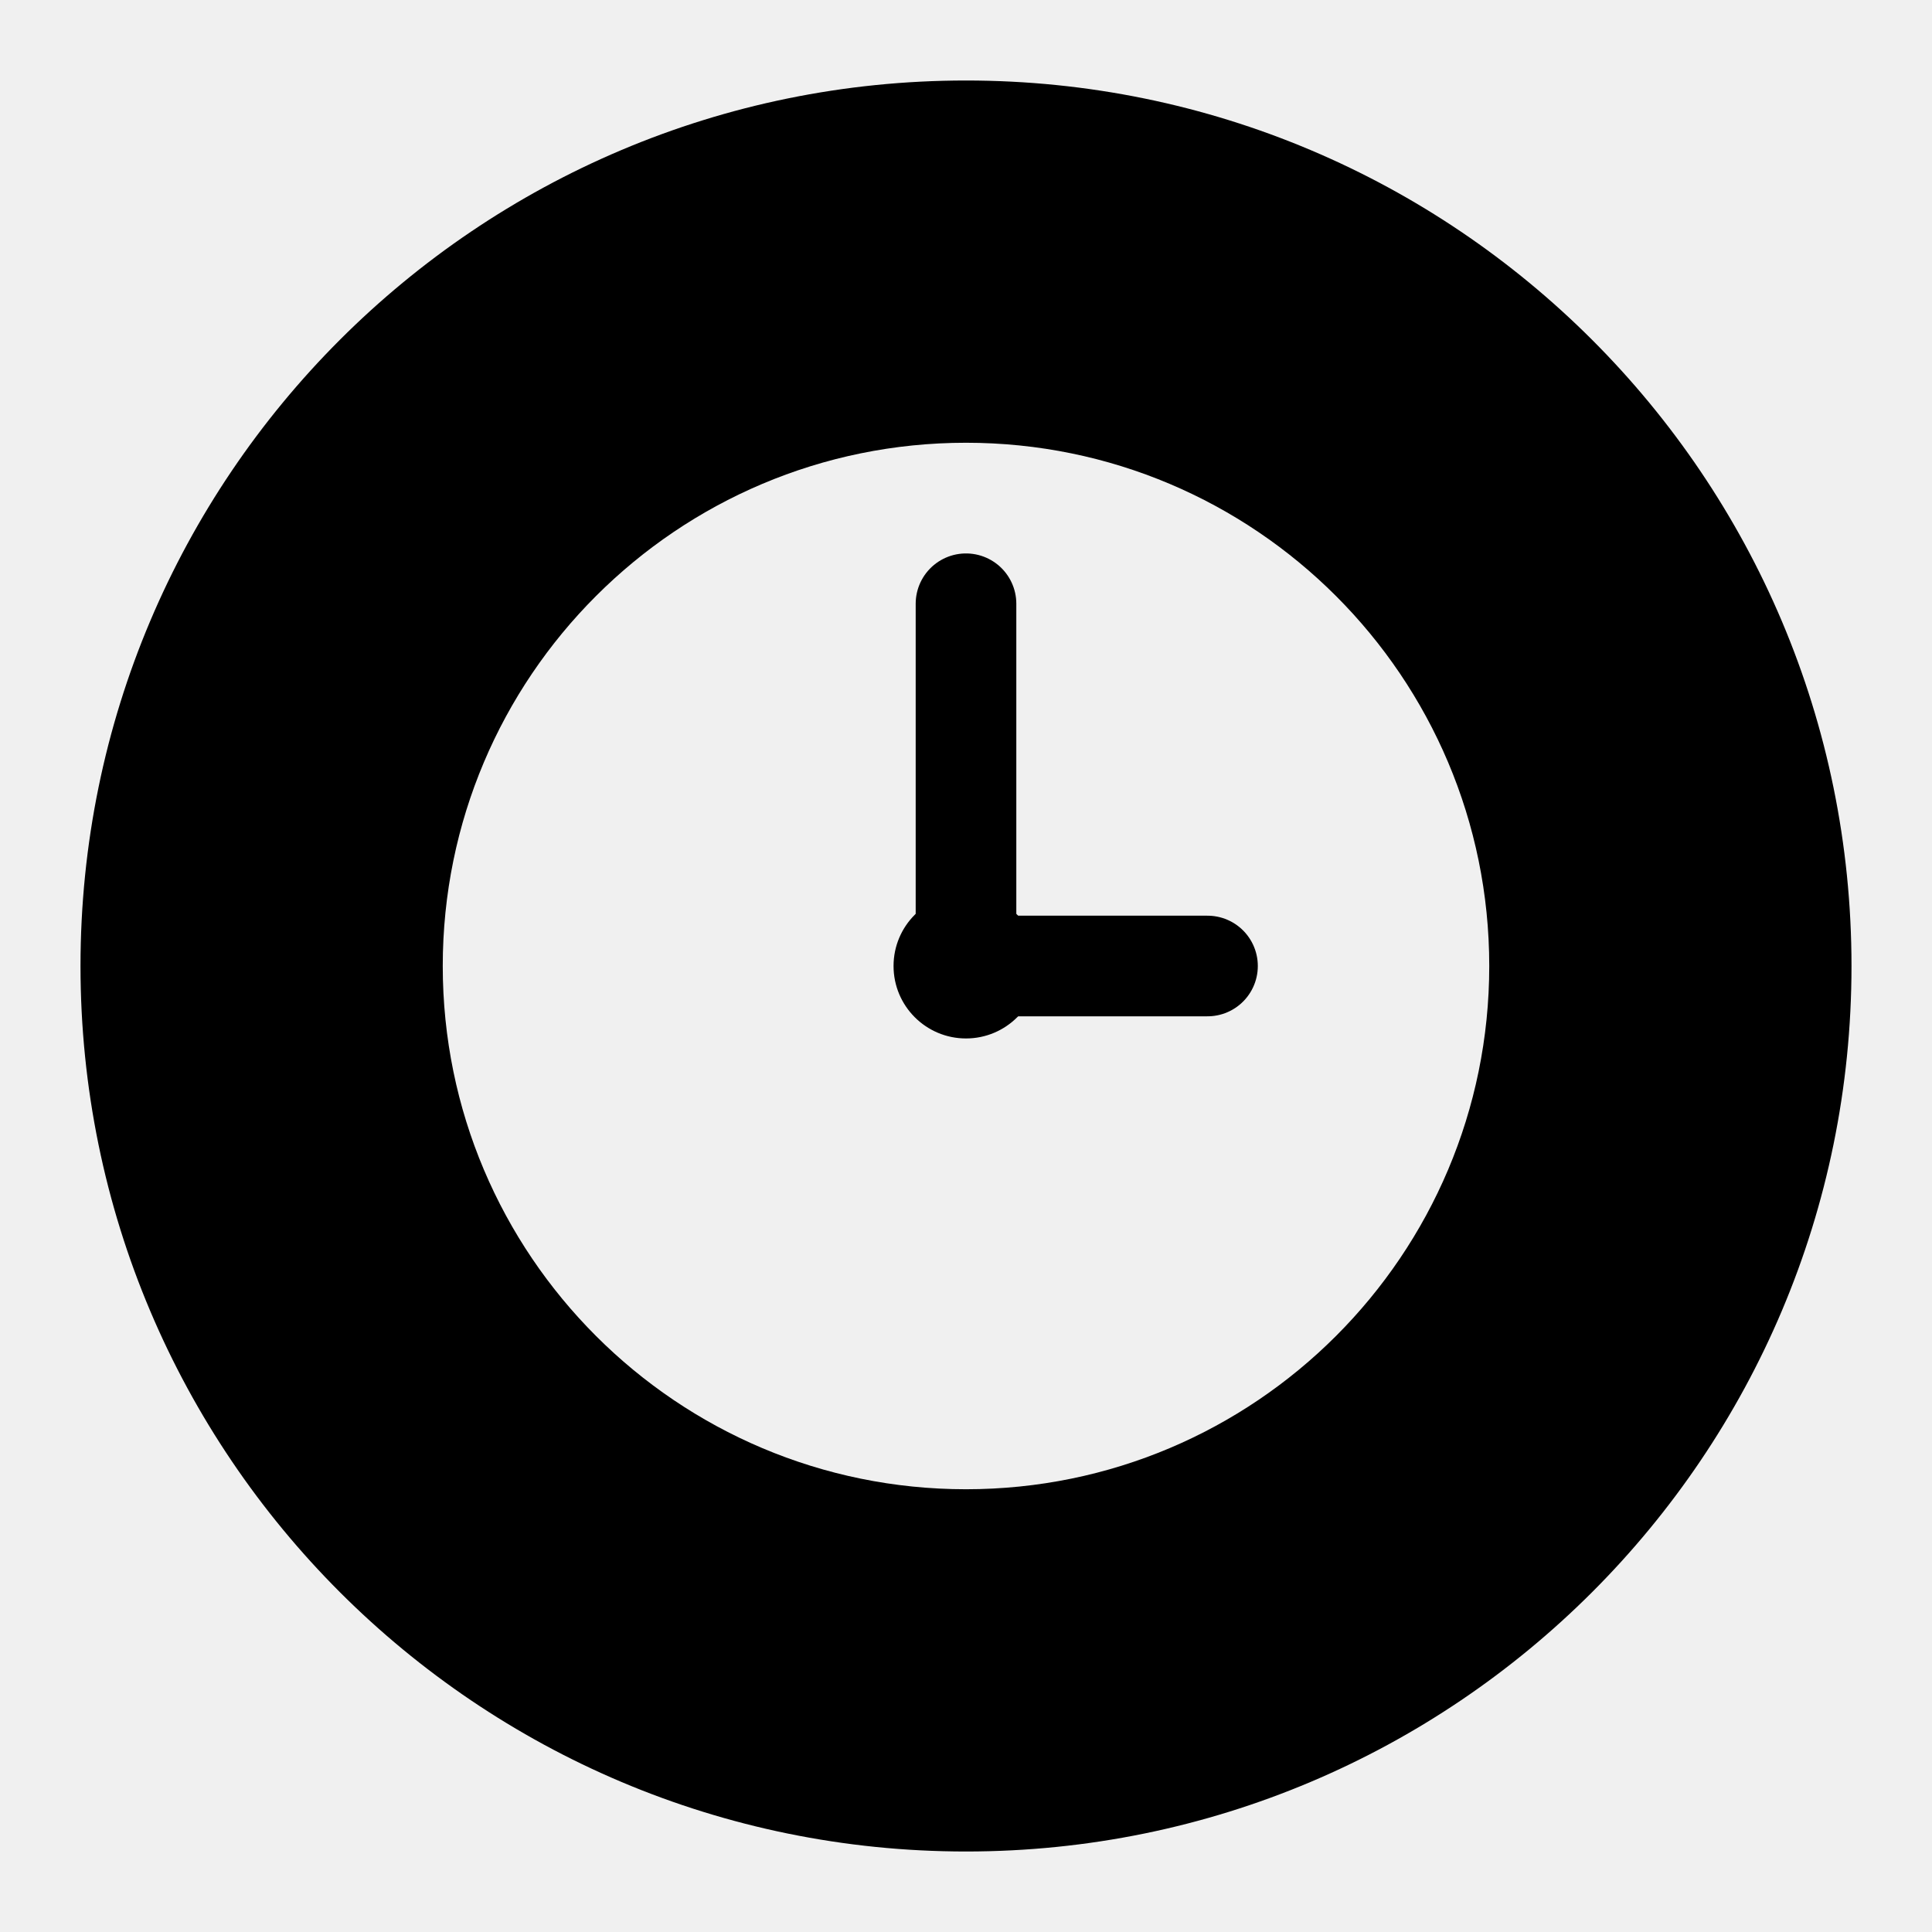
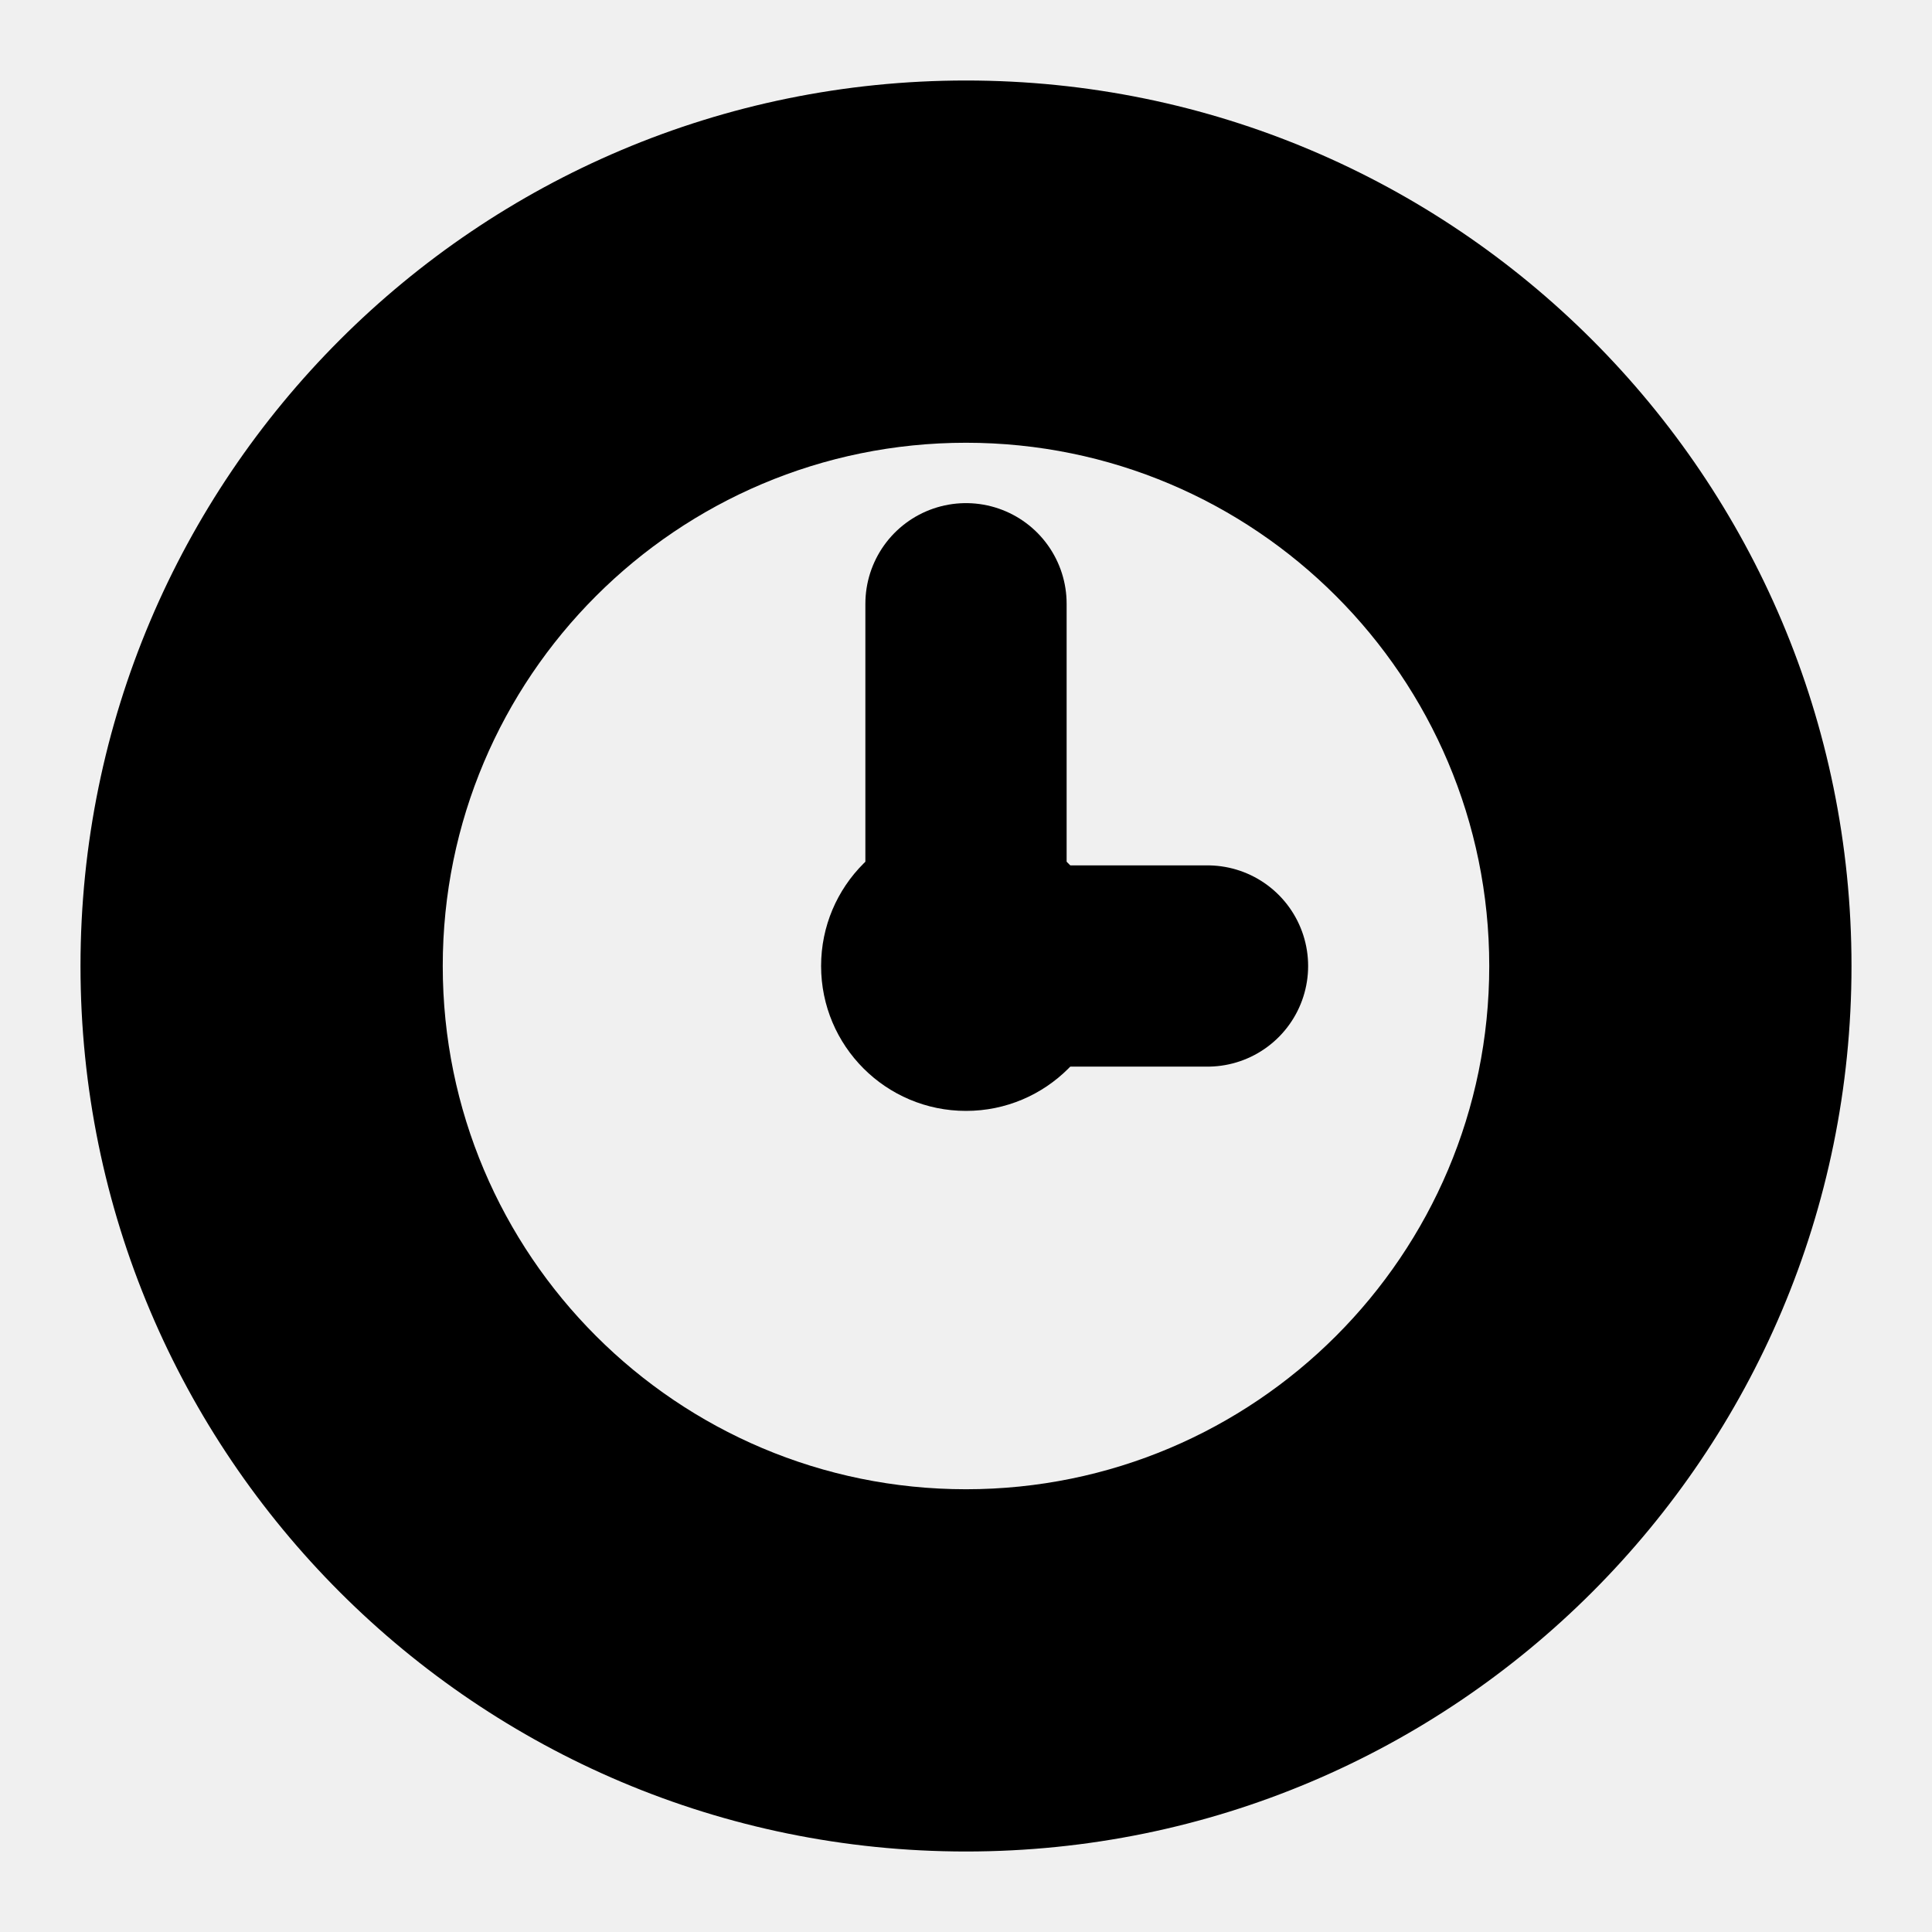
<svg xmlns="http://www.w3.org/2000/svg" viewBox="0 0 48 48">
  <mask id="timeTrackStartClockCutout" maskUnits="userSpaceOnUse">
    <rect x="0" y="0" width="48" height="48" fill="#fff" />
    <circle cx="24" cy="24" r="13" fill="#000" />
-     <line x1="24" y1="24" x2="24" y2="15" stroke="#fff" stroke-width="2.5" stroke-linecap="round" />
-     <line x1="24" y1="24" x2="30" y2="24" stroke="#fff" stroke-width="2.5" stroke-linecap="round" />
-     <circle cx="24" cy="24" r="1.8" fill="#fff" />
+     <line x1="24" y1="24" x2="24" y2="15" stroke="#fff" stroke-width="5" stroke-linecap="round" />
+     <line x1="24" y1="24" x2="30" y2="24" stroke="#fff" stroke-width="5" stroke-linecap="round" />
+     <circle cx="24" cy="24" r="3.6" fill="#fff" />
  </mask>
  <circle cx="24" cy="24" r="22" fill="currentColor" mask="url(#timeTrackStartClockCutout)" />
</svg>
